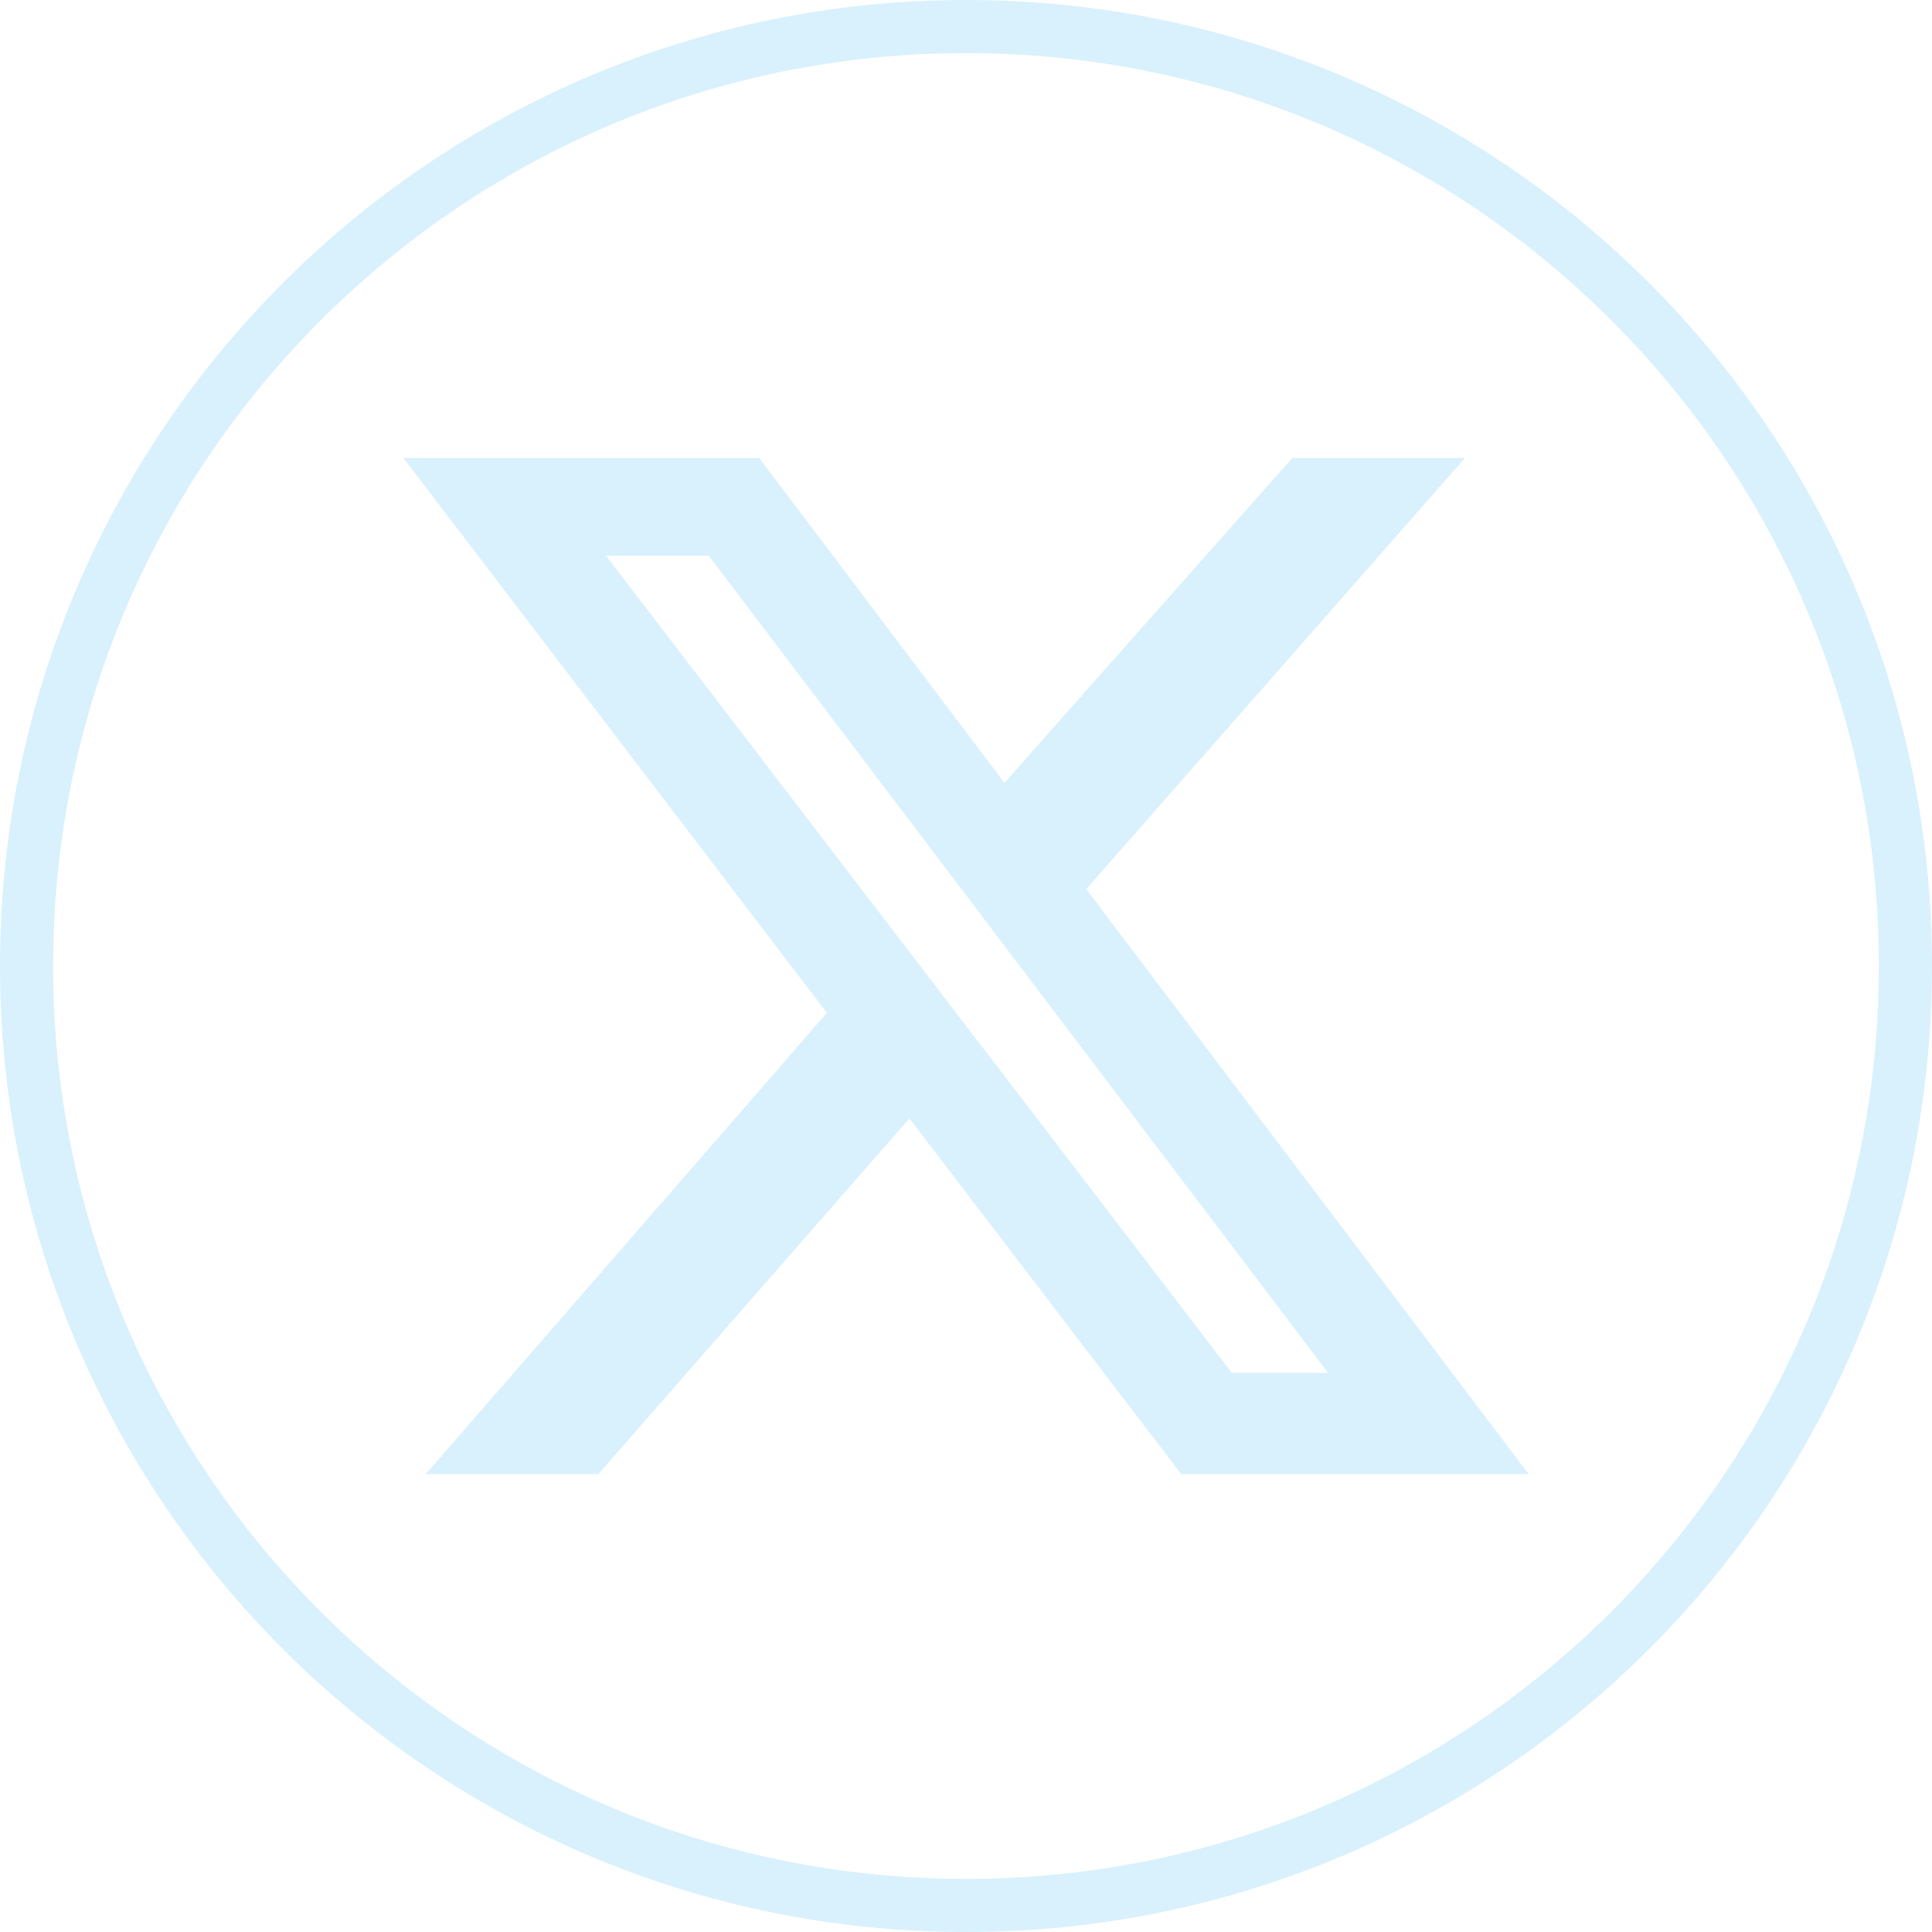
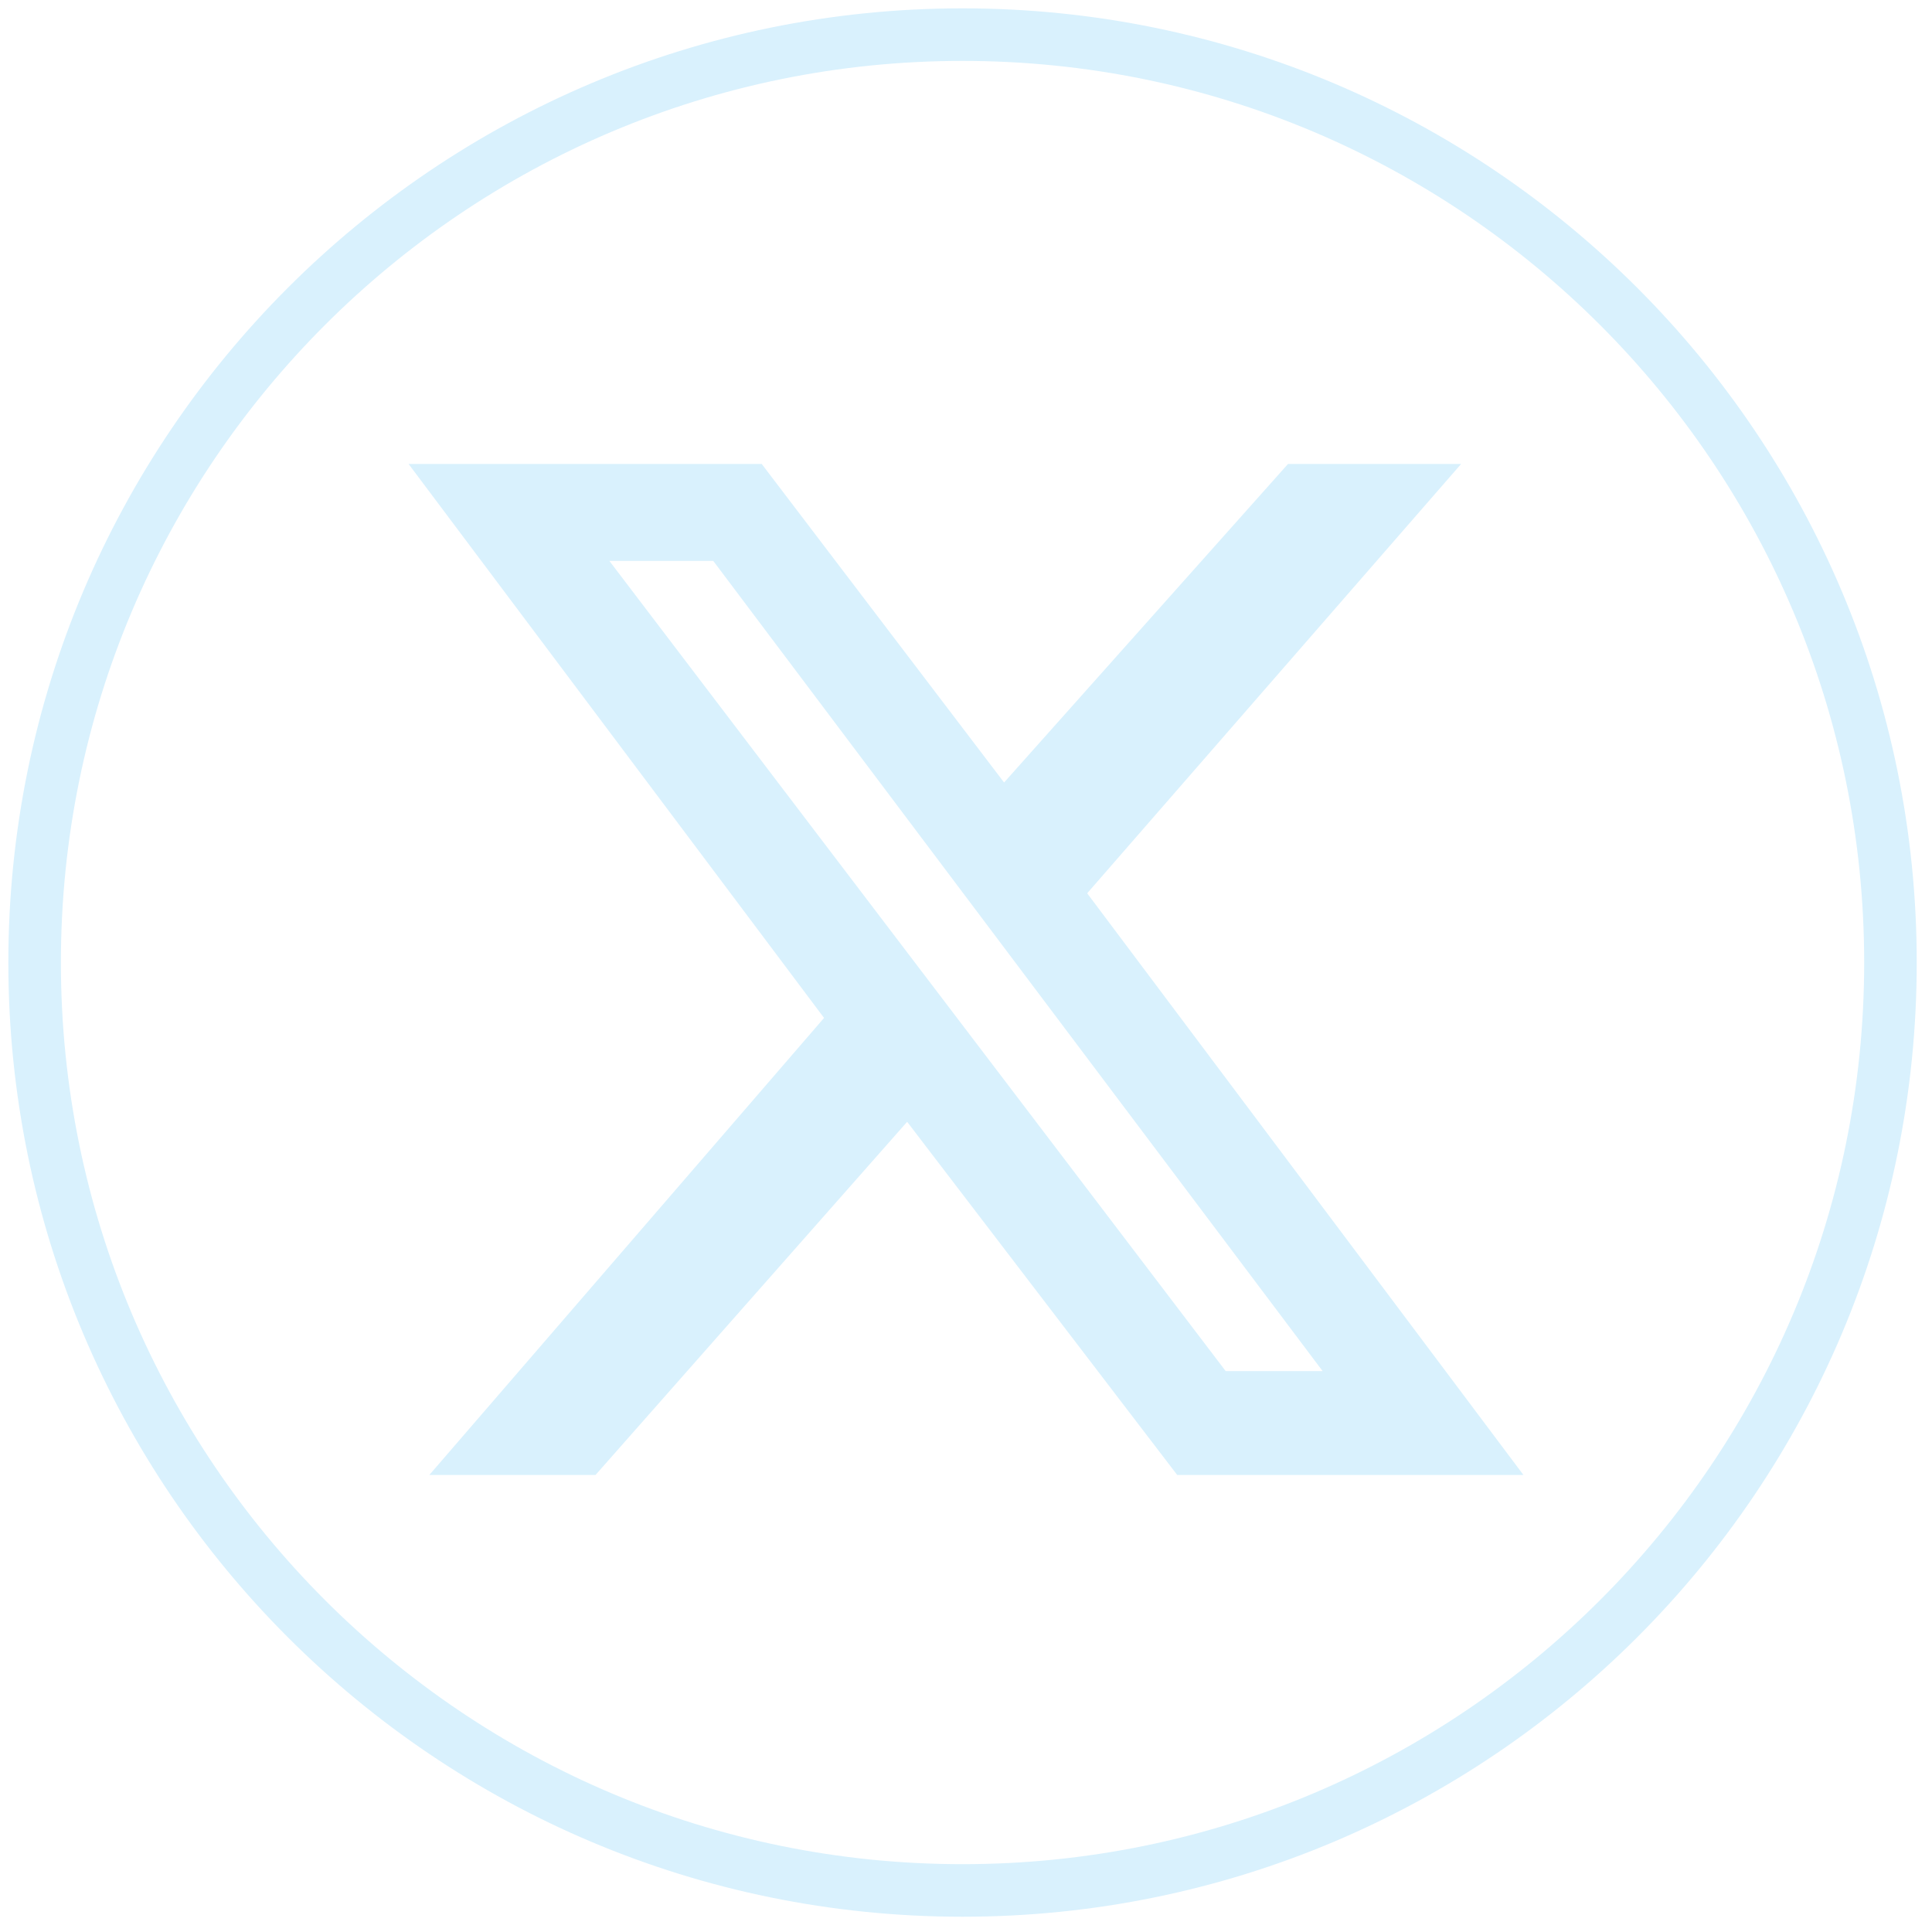
- <svg xmlns="http://www.w3.org/2000/svg" id="Layer_2" data-name="Layer 2" viewBox="0 0 27.64 27.64">
-   <defs>
-     <style>
-       .cls-1 {
-         fill: none;
-         stroke: #d9f1fd;
-         stroke-miterlimit: 10;
-         stroke-width: .76px;
-       }
- 
-       .cls-2 {
-         fill: #d9f1fd;
-         stroke-width: 0px;
-       }
-     </style>
-   </defs>
-   <g id="Round_Black_Transparent" data-name="Round Black Transparent">
-     <circle class="cls-1" cx="13.82" cy="13.82" r="13.44" />
-   </g>
-   <g id="Original">
-     <path class="cls-2" d="M18.49,6.55h2.47l-5.42,6.17,6.33,8.37h-4.97l-3.89-5.09-4.45,5.09h-2.47l5.74-6.6-6.06-7.94h5.09l3.51,4.65,4.12-4.65ZM17.63,19.64h1.37L10.14,7.95h-1.47l8.96,11.7Z" />
+ <svg xmlns="http://www.w3.org/2000/svg" version="1.1" id="Layer_1" x="0px" y="0px" viewBox="0 0 27.9 27.9" style="enable-background:new 0 0 27.9 27.9;" xml:space="preserve">
+   <style type="text/css">
+ 	.st0{fill:none;stroke:#D9F1FD;stroke-width:0.759;stroke-miterlimit:10;}
+ 	.st1{fill:#D9F1FD;}
+ </style>
+   <g>
+     <g>
+       <circle class="st0" cx="13.9" cy="13.9" r="13.4" />
+     </g>
+     <path class="st1" d="M18.6,6.7h2.5l-5.4,6.2l6.3,8.4h-5l-3.9-5.1l-4.5,5.1H6.2l5.7-6.6L5.9,6.7H11l3.5,4.6L18.6,6.7z M17.7,19.8   h1.4L10.3,8.1H8.8L17.7,19.8z" />
  </g>
</svg>
